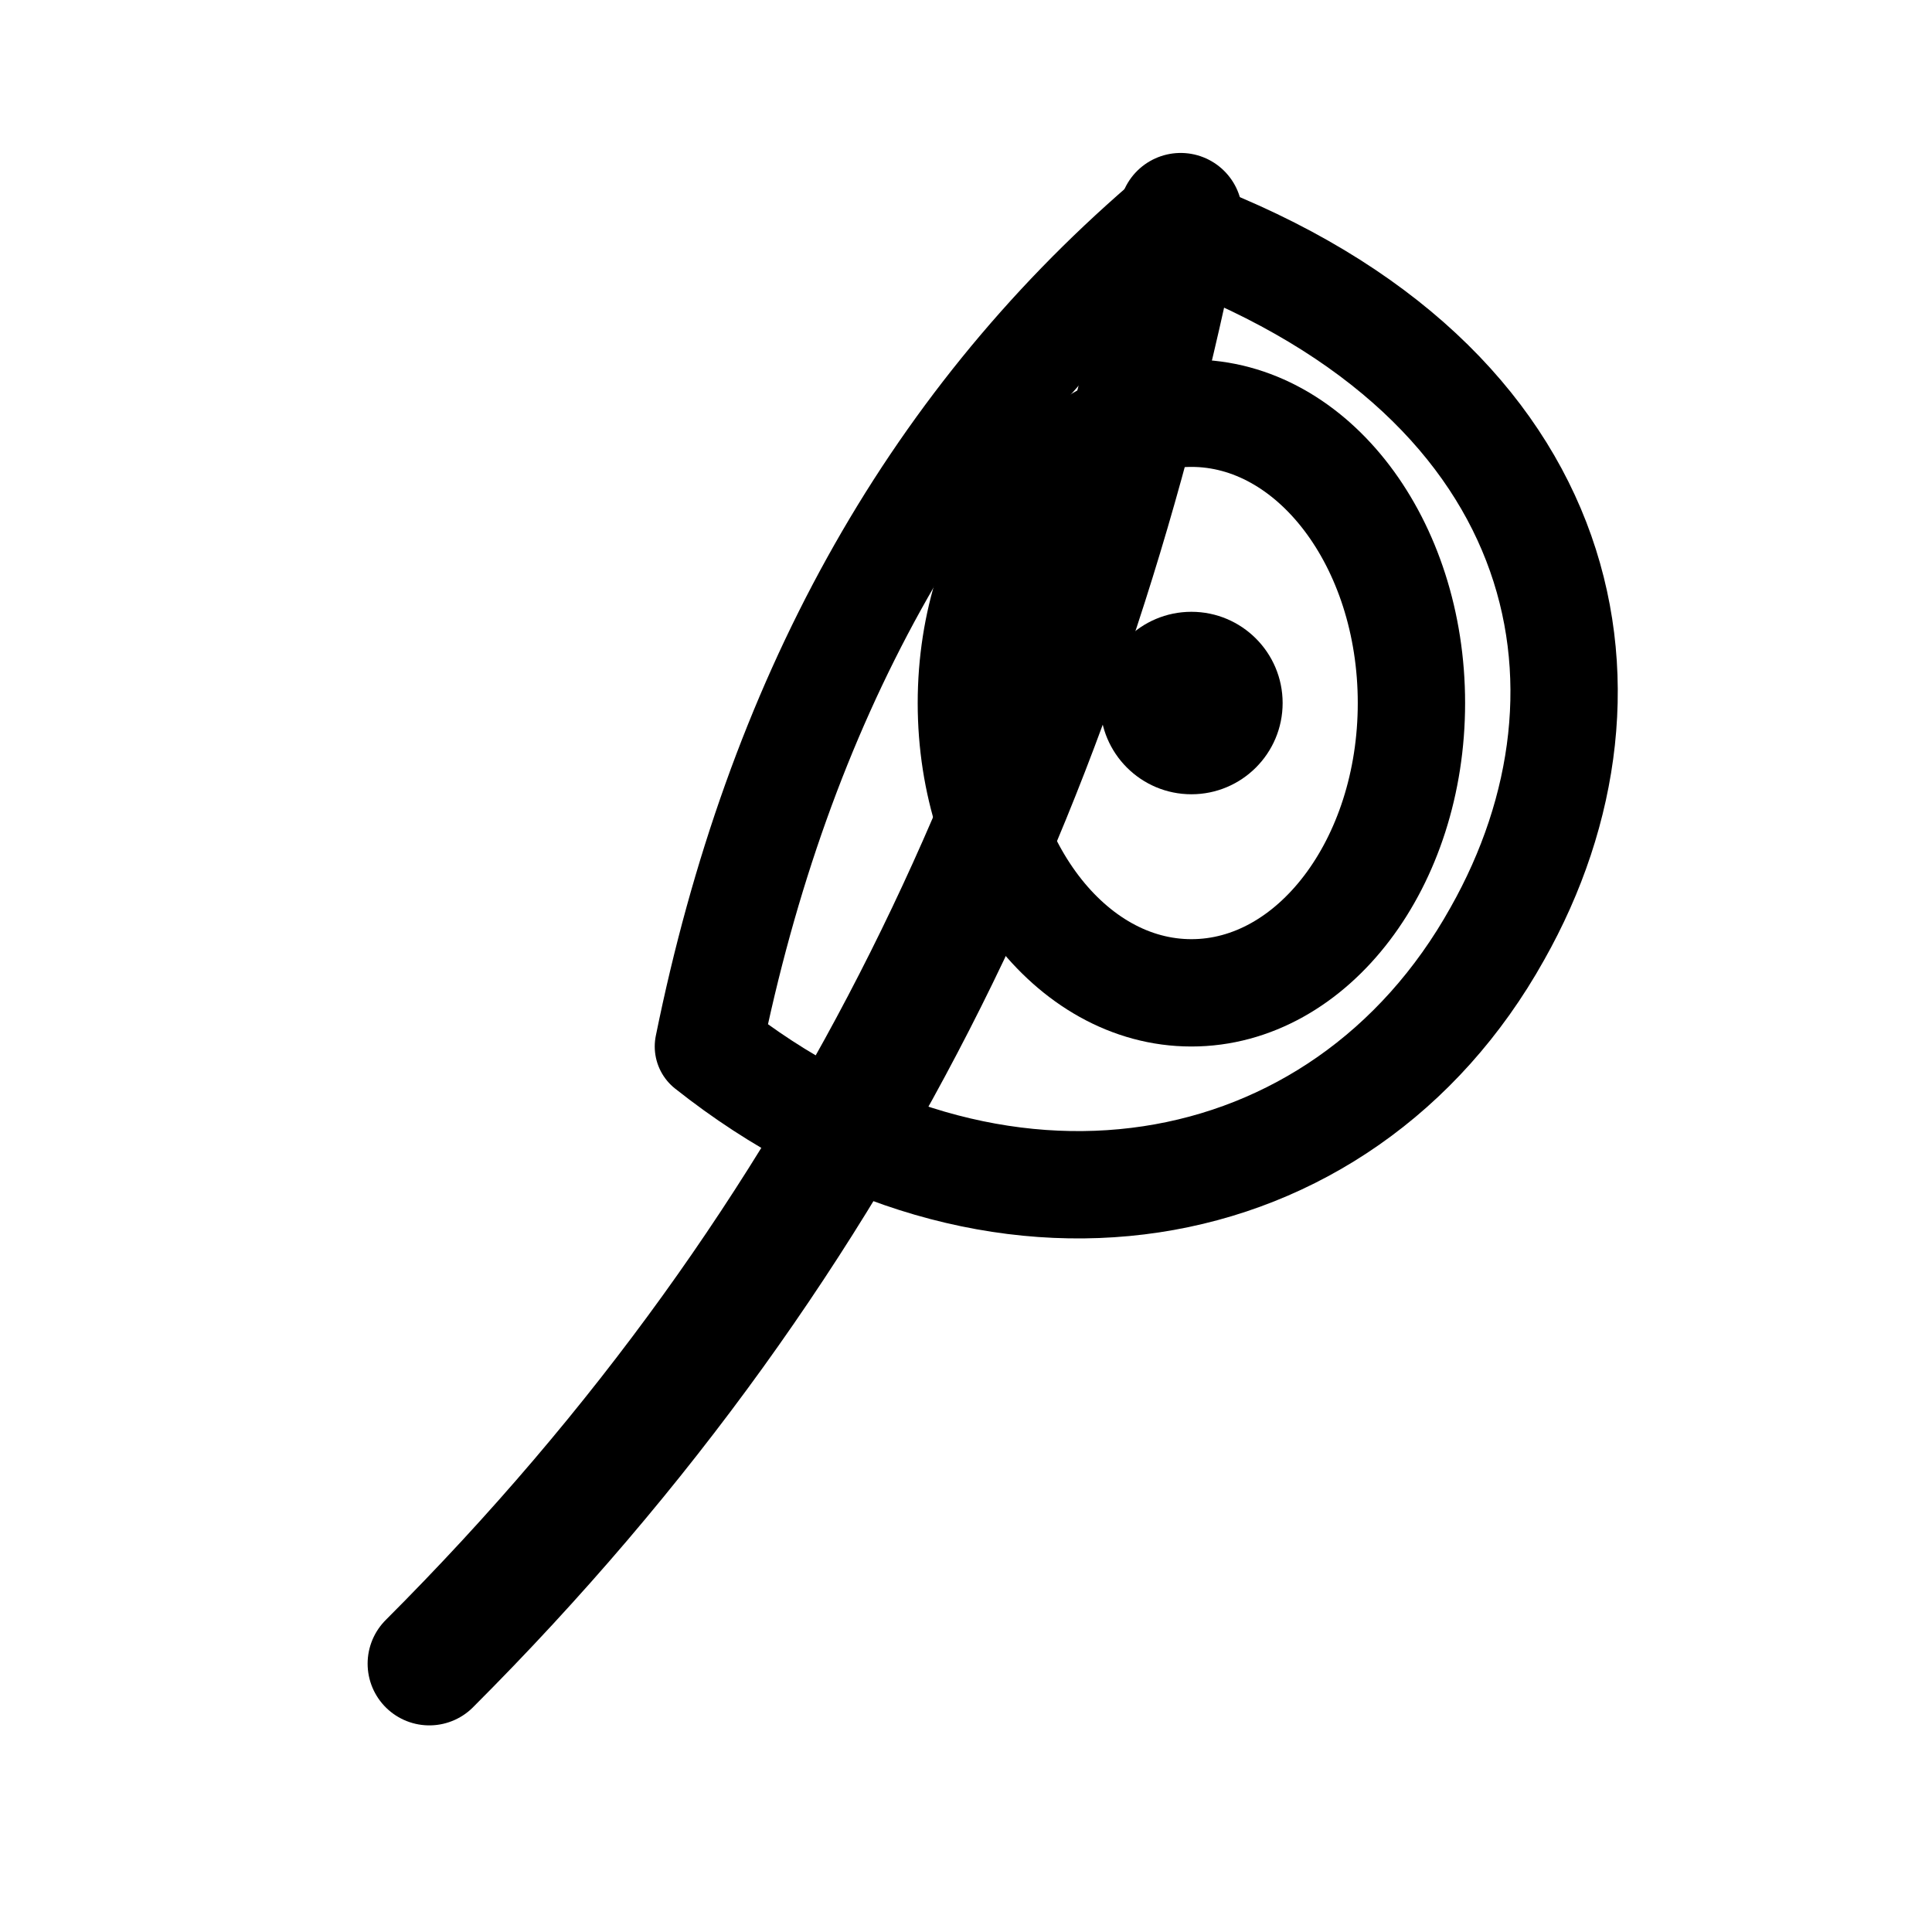
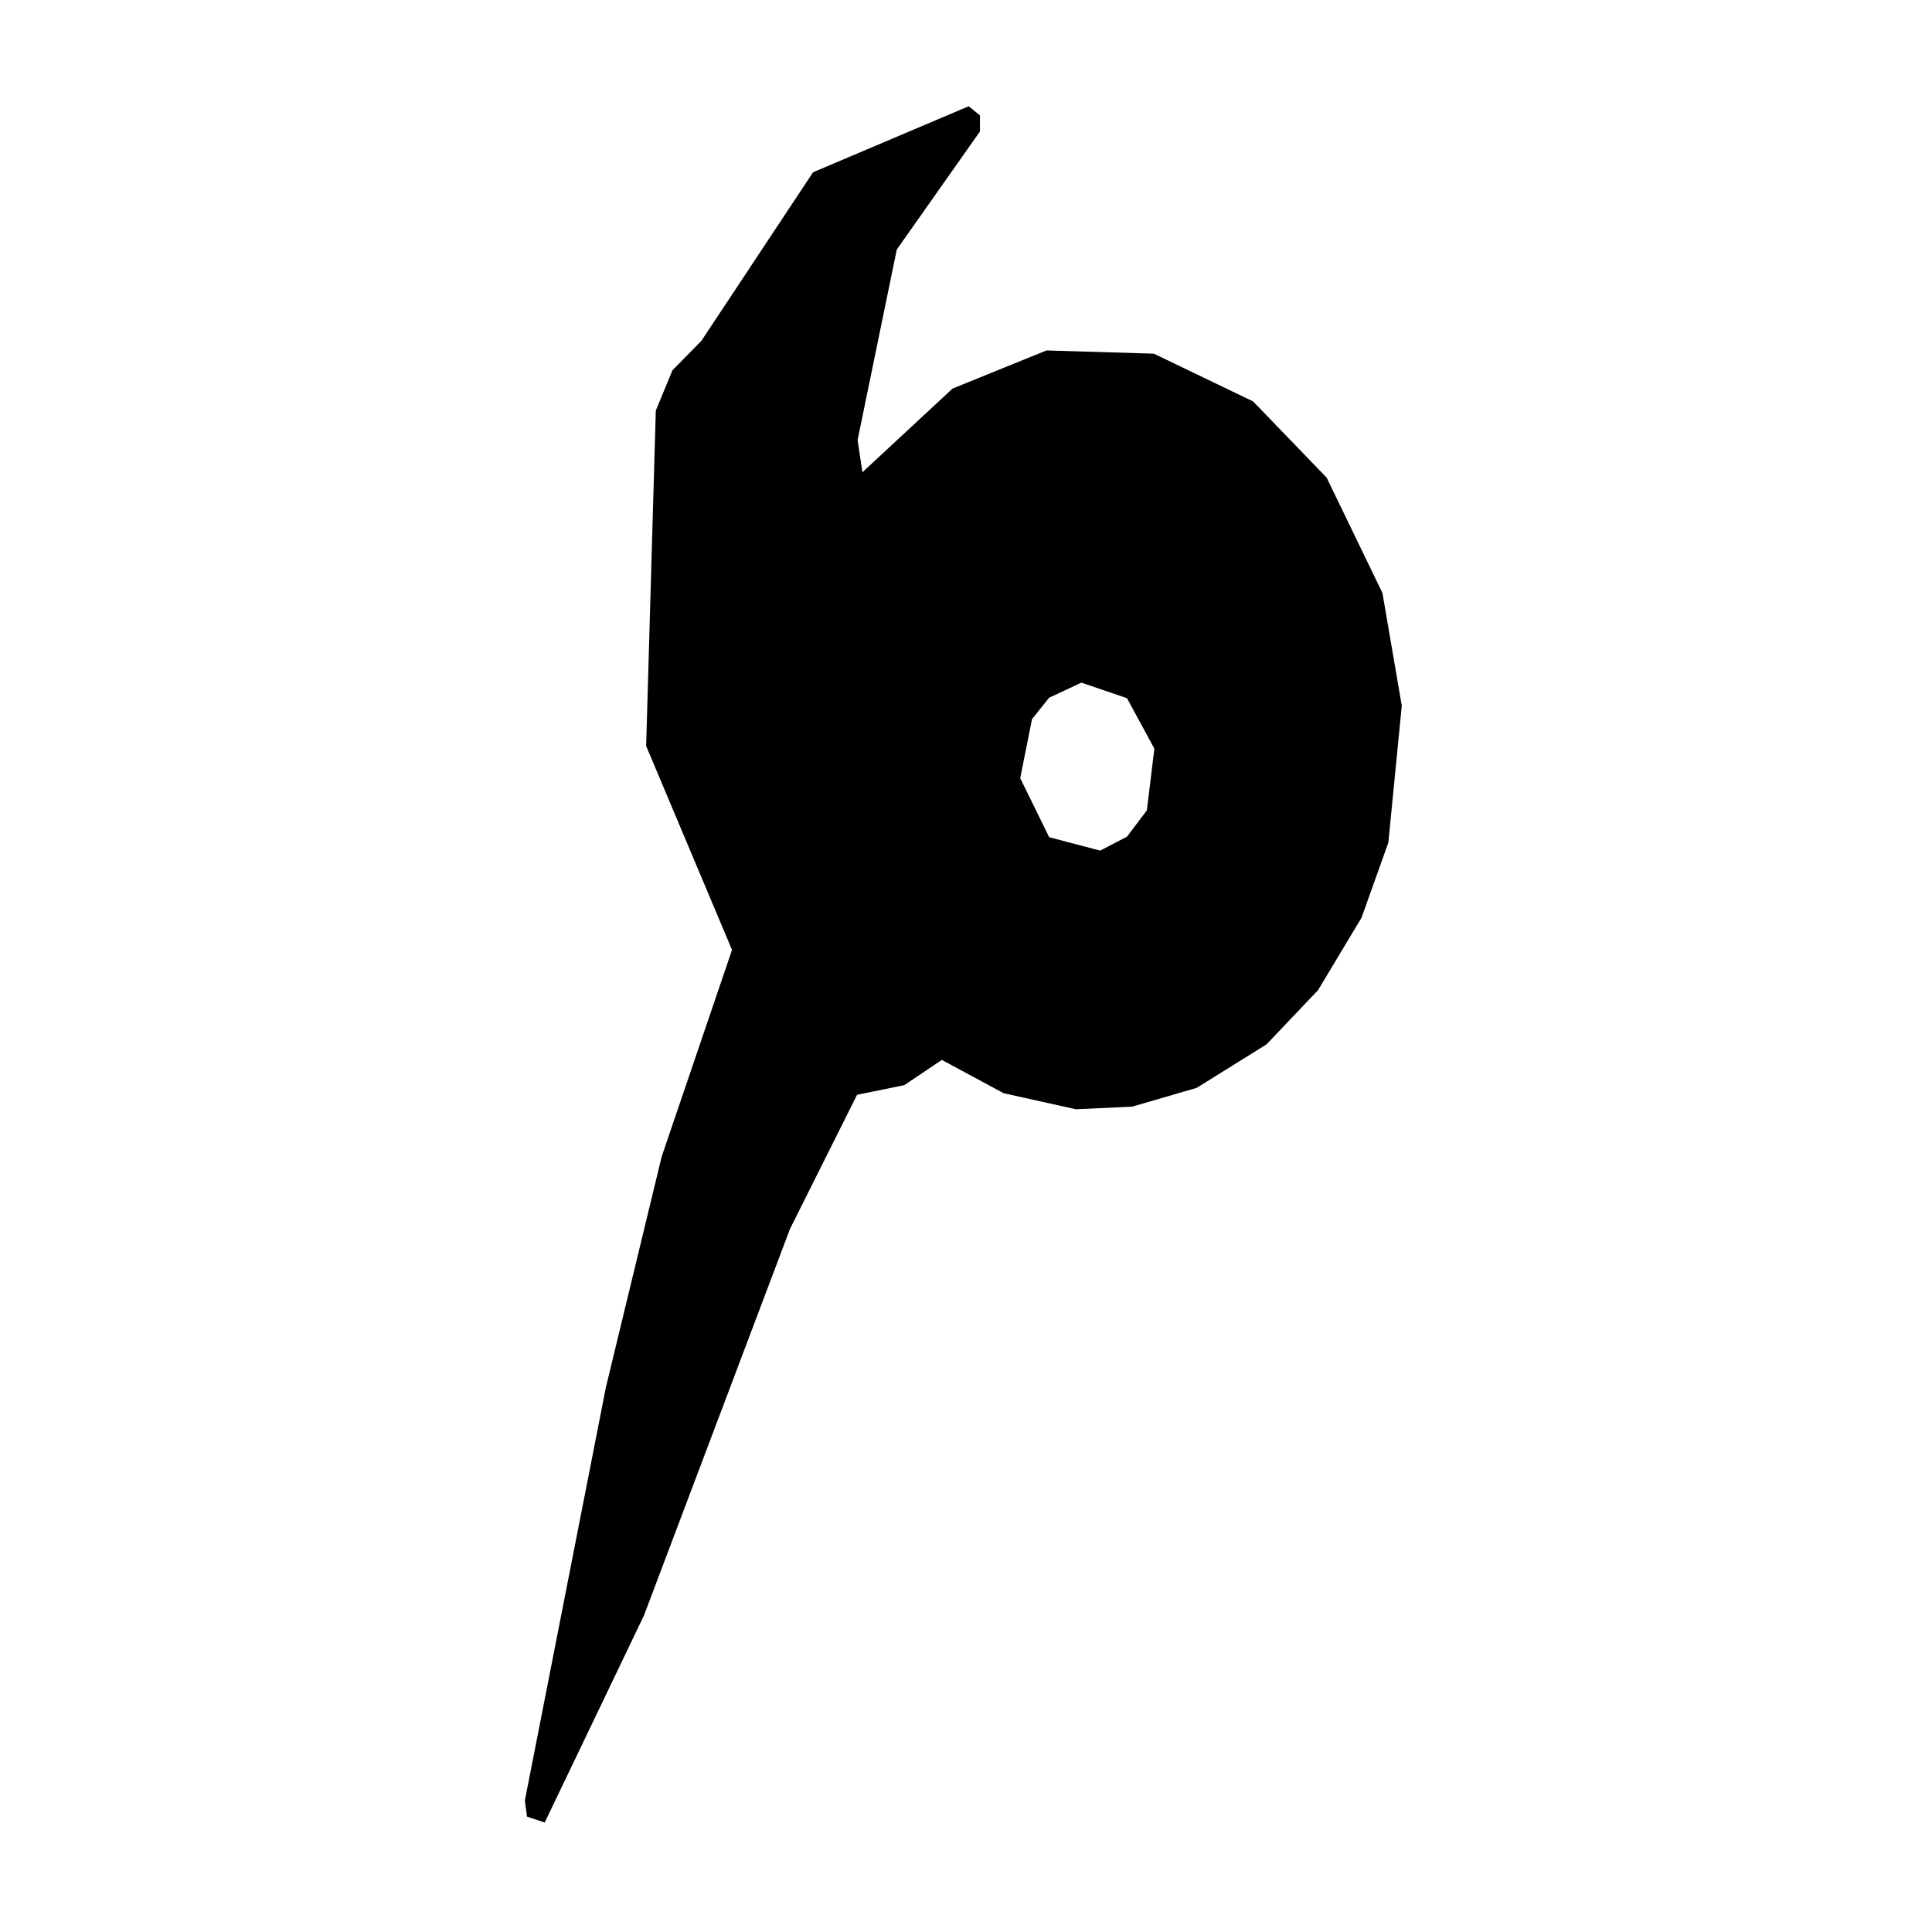
<svg xmlns="http://www.w3.org/2000/svg" viewBox="0 0 36 36">
-   <g fill="none" stroke="#000" stroke-linecap="round" stroke-linejoin="round">
-     <path stroke-width="2.3" d="M8 31c8-8 12-17 14-27" />
-     <path stroke-width="2" d="M21.7 4.2c7.6 2.7 8.8 8.6 6.2 13.2-2.9 5.2-9.4 6.3-14.7 2.1 1.3-6.4 4.1-11.5 8.5-15.3Z" />
-     <ellipse cx="22.2" cy="13.1" rx="4.1" ry="5.4" stroke-width="2" />
-     <circle cx="22.2" cy="13.1" r="1.7" fill="#000" stroke="none" />
-   </g>
+   <path fill="#000000" fill-rule="evenodd" d="M 10.15 33.96 L 9.82 33.85 L 9.78 33.55 L 11.29 25.85 L 12.33 21.55 L 13.64 17.70 L 12.04 13.90 L 12.22 7.65 L 12.53 6.90 L 13.07 6.35 L 15.15 3.21 L 18.05 1.98 L 18.26 2.15 L 18.26 2.45 L 16.71 4.65 L 15.98 8.20 L 16.07 8.80 L 17.75 7.24 L 19.50 6.53 L 21.50 6.59 L 23.35 7.48 L 24.72 8.90 L 25.76 11.05 L 26.12 13.15 L 25.87 15.70 L 25.37 17.10 L 24.56 18.45 L 23.60 19.46 L 22.30 20.27 L 21.10 20.62 L 20.05 20.67 L 18.70 20.37 L 17.55 19.75 L 16.85 20.22 L 15.97 20.40 L 14.72 22.90 L 12.00 30.10 L 10.15 33.96 Z M 20.50 15.85 L 21.00 15.59 L 21.37 15.10 L 21.51 13.95 L 21.00 13.01 L 20.15 12.72 L 19.55 13.00 L 19.23 13.40 L 19.01 14.50 L 19.55 15.60 L 20.50 15.85 Z" />
</svg>
